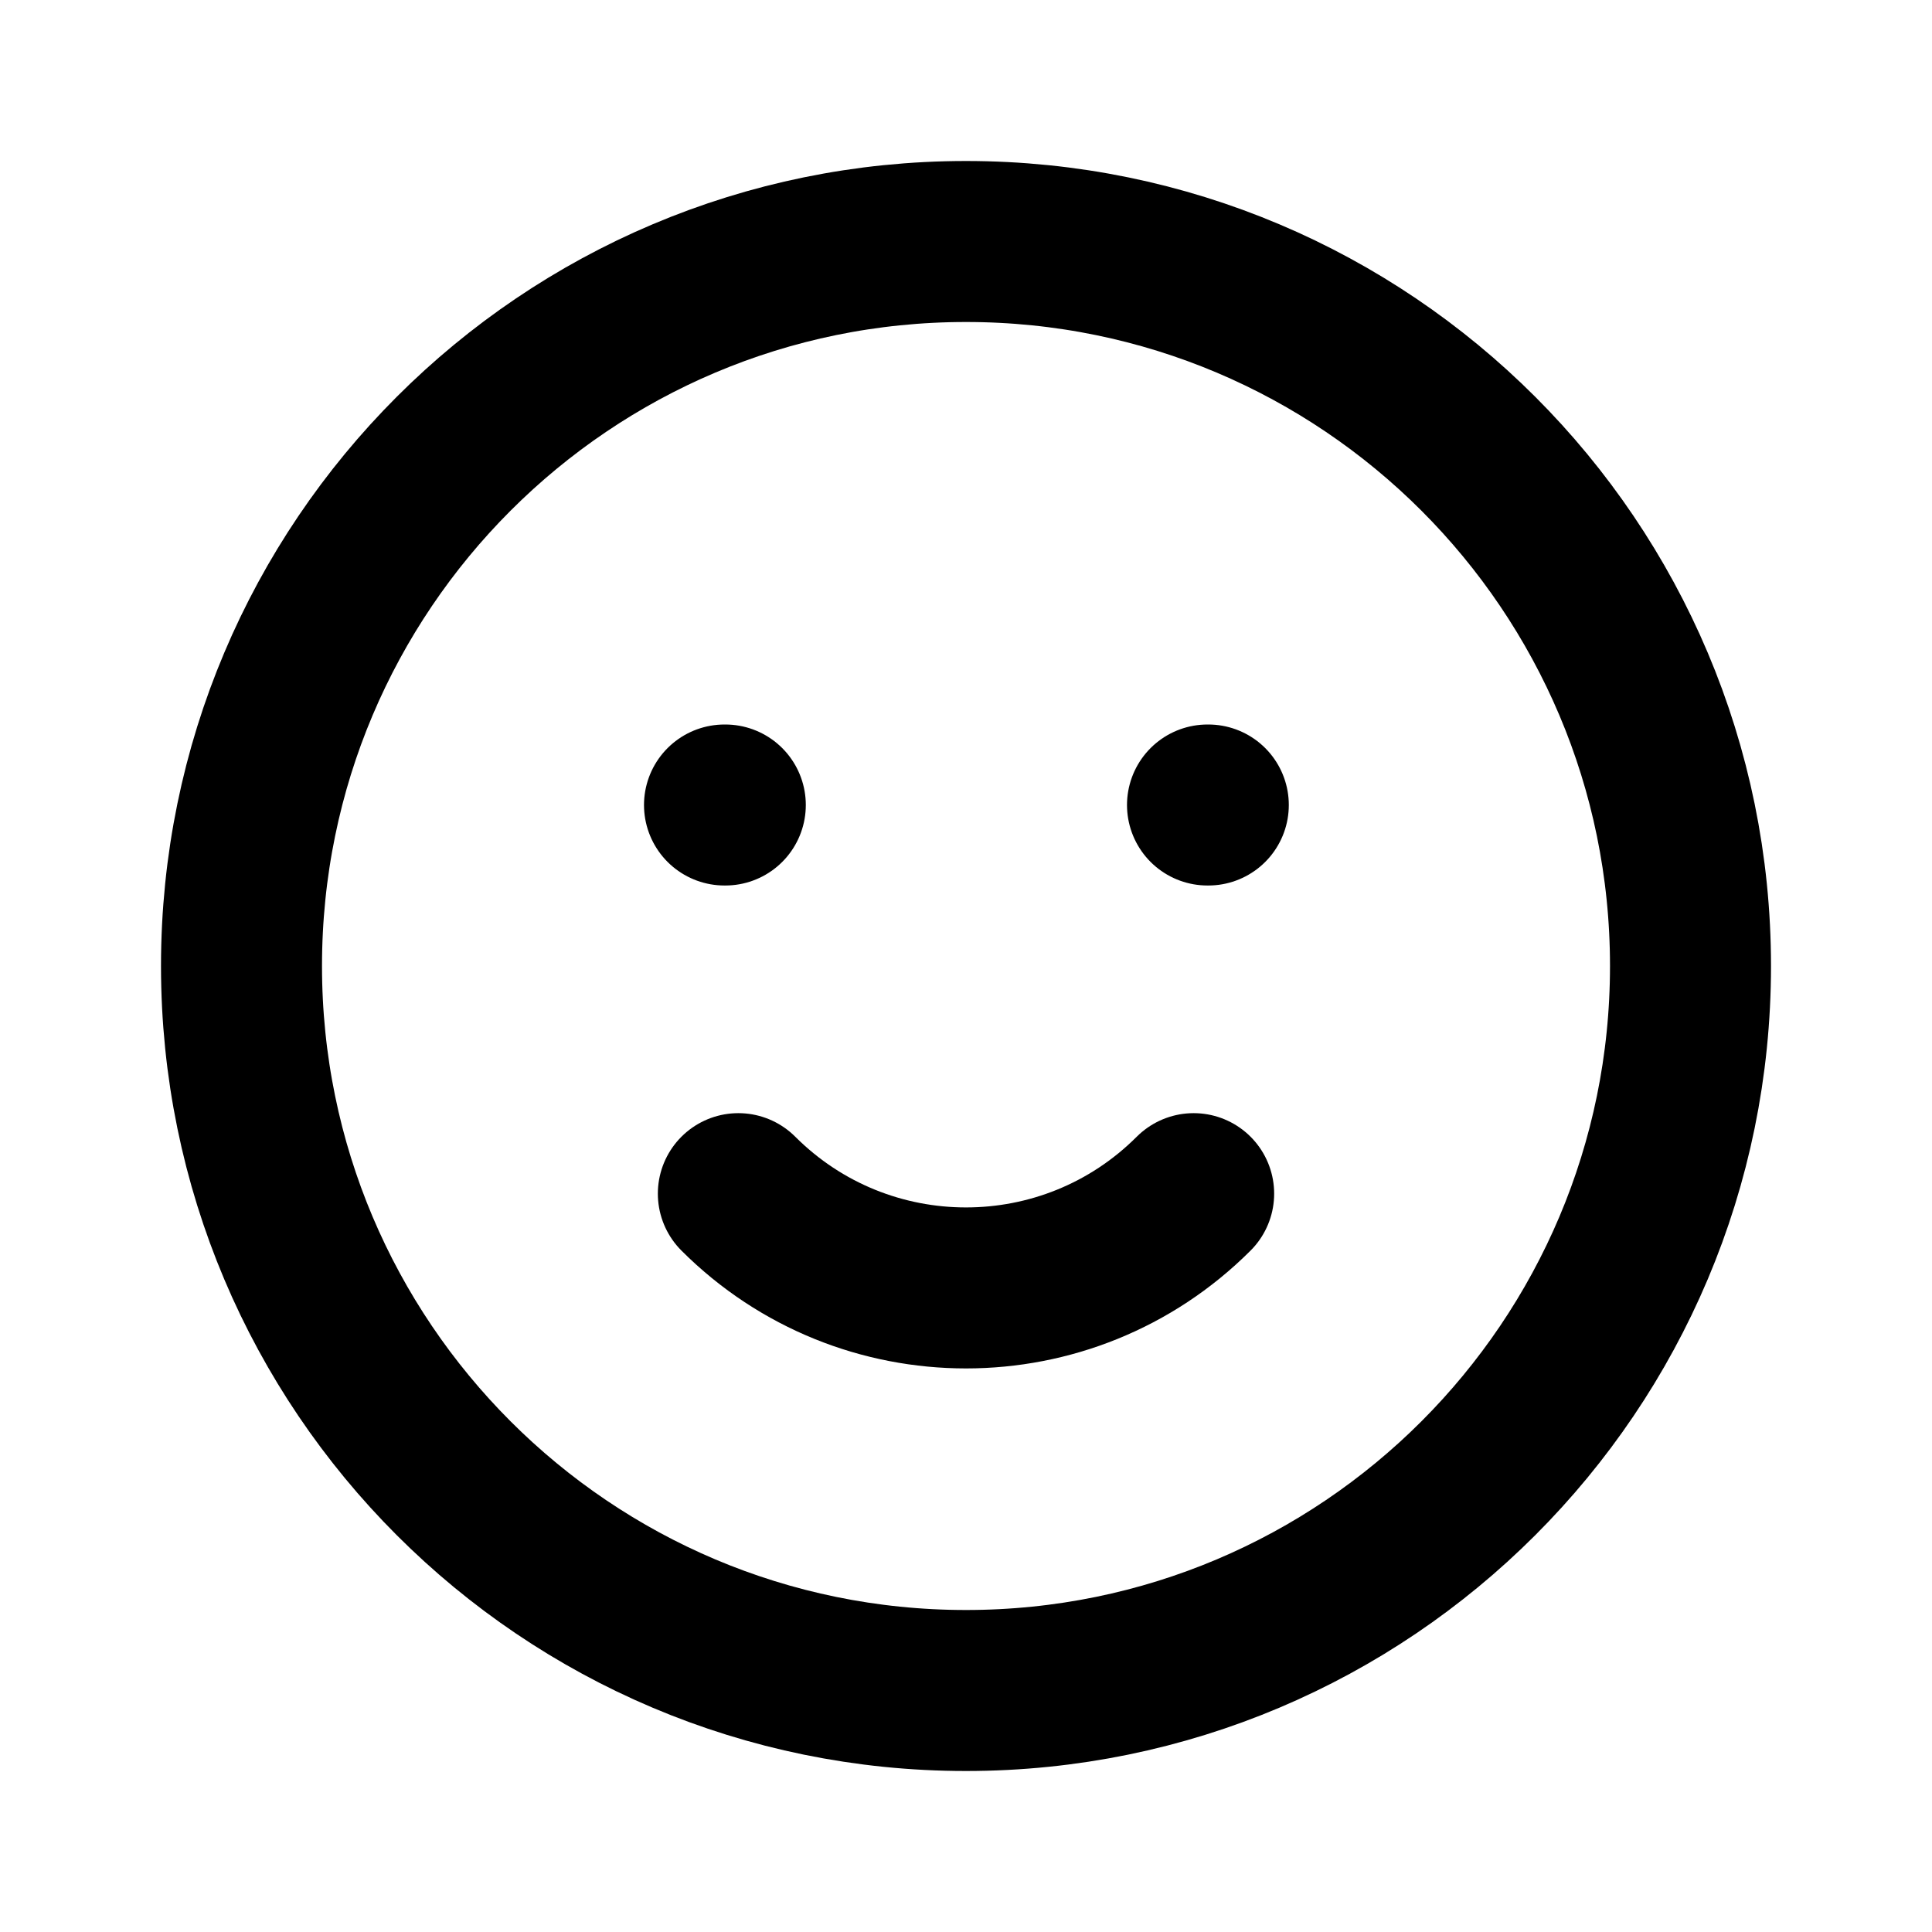
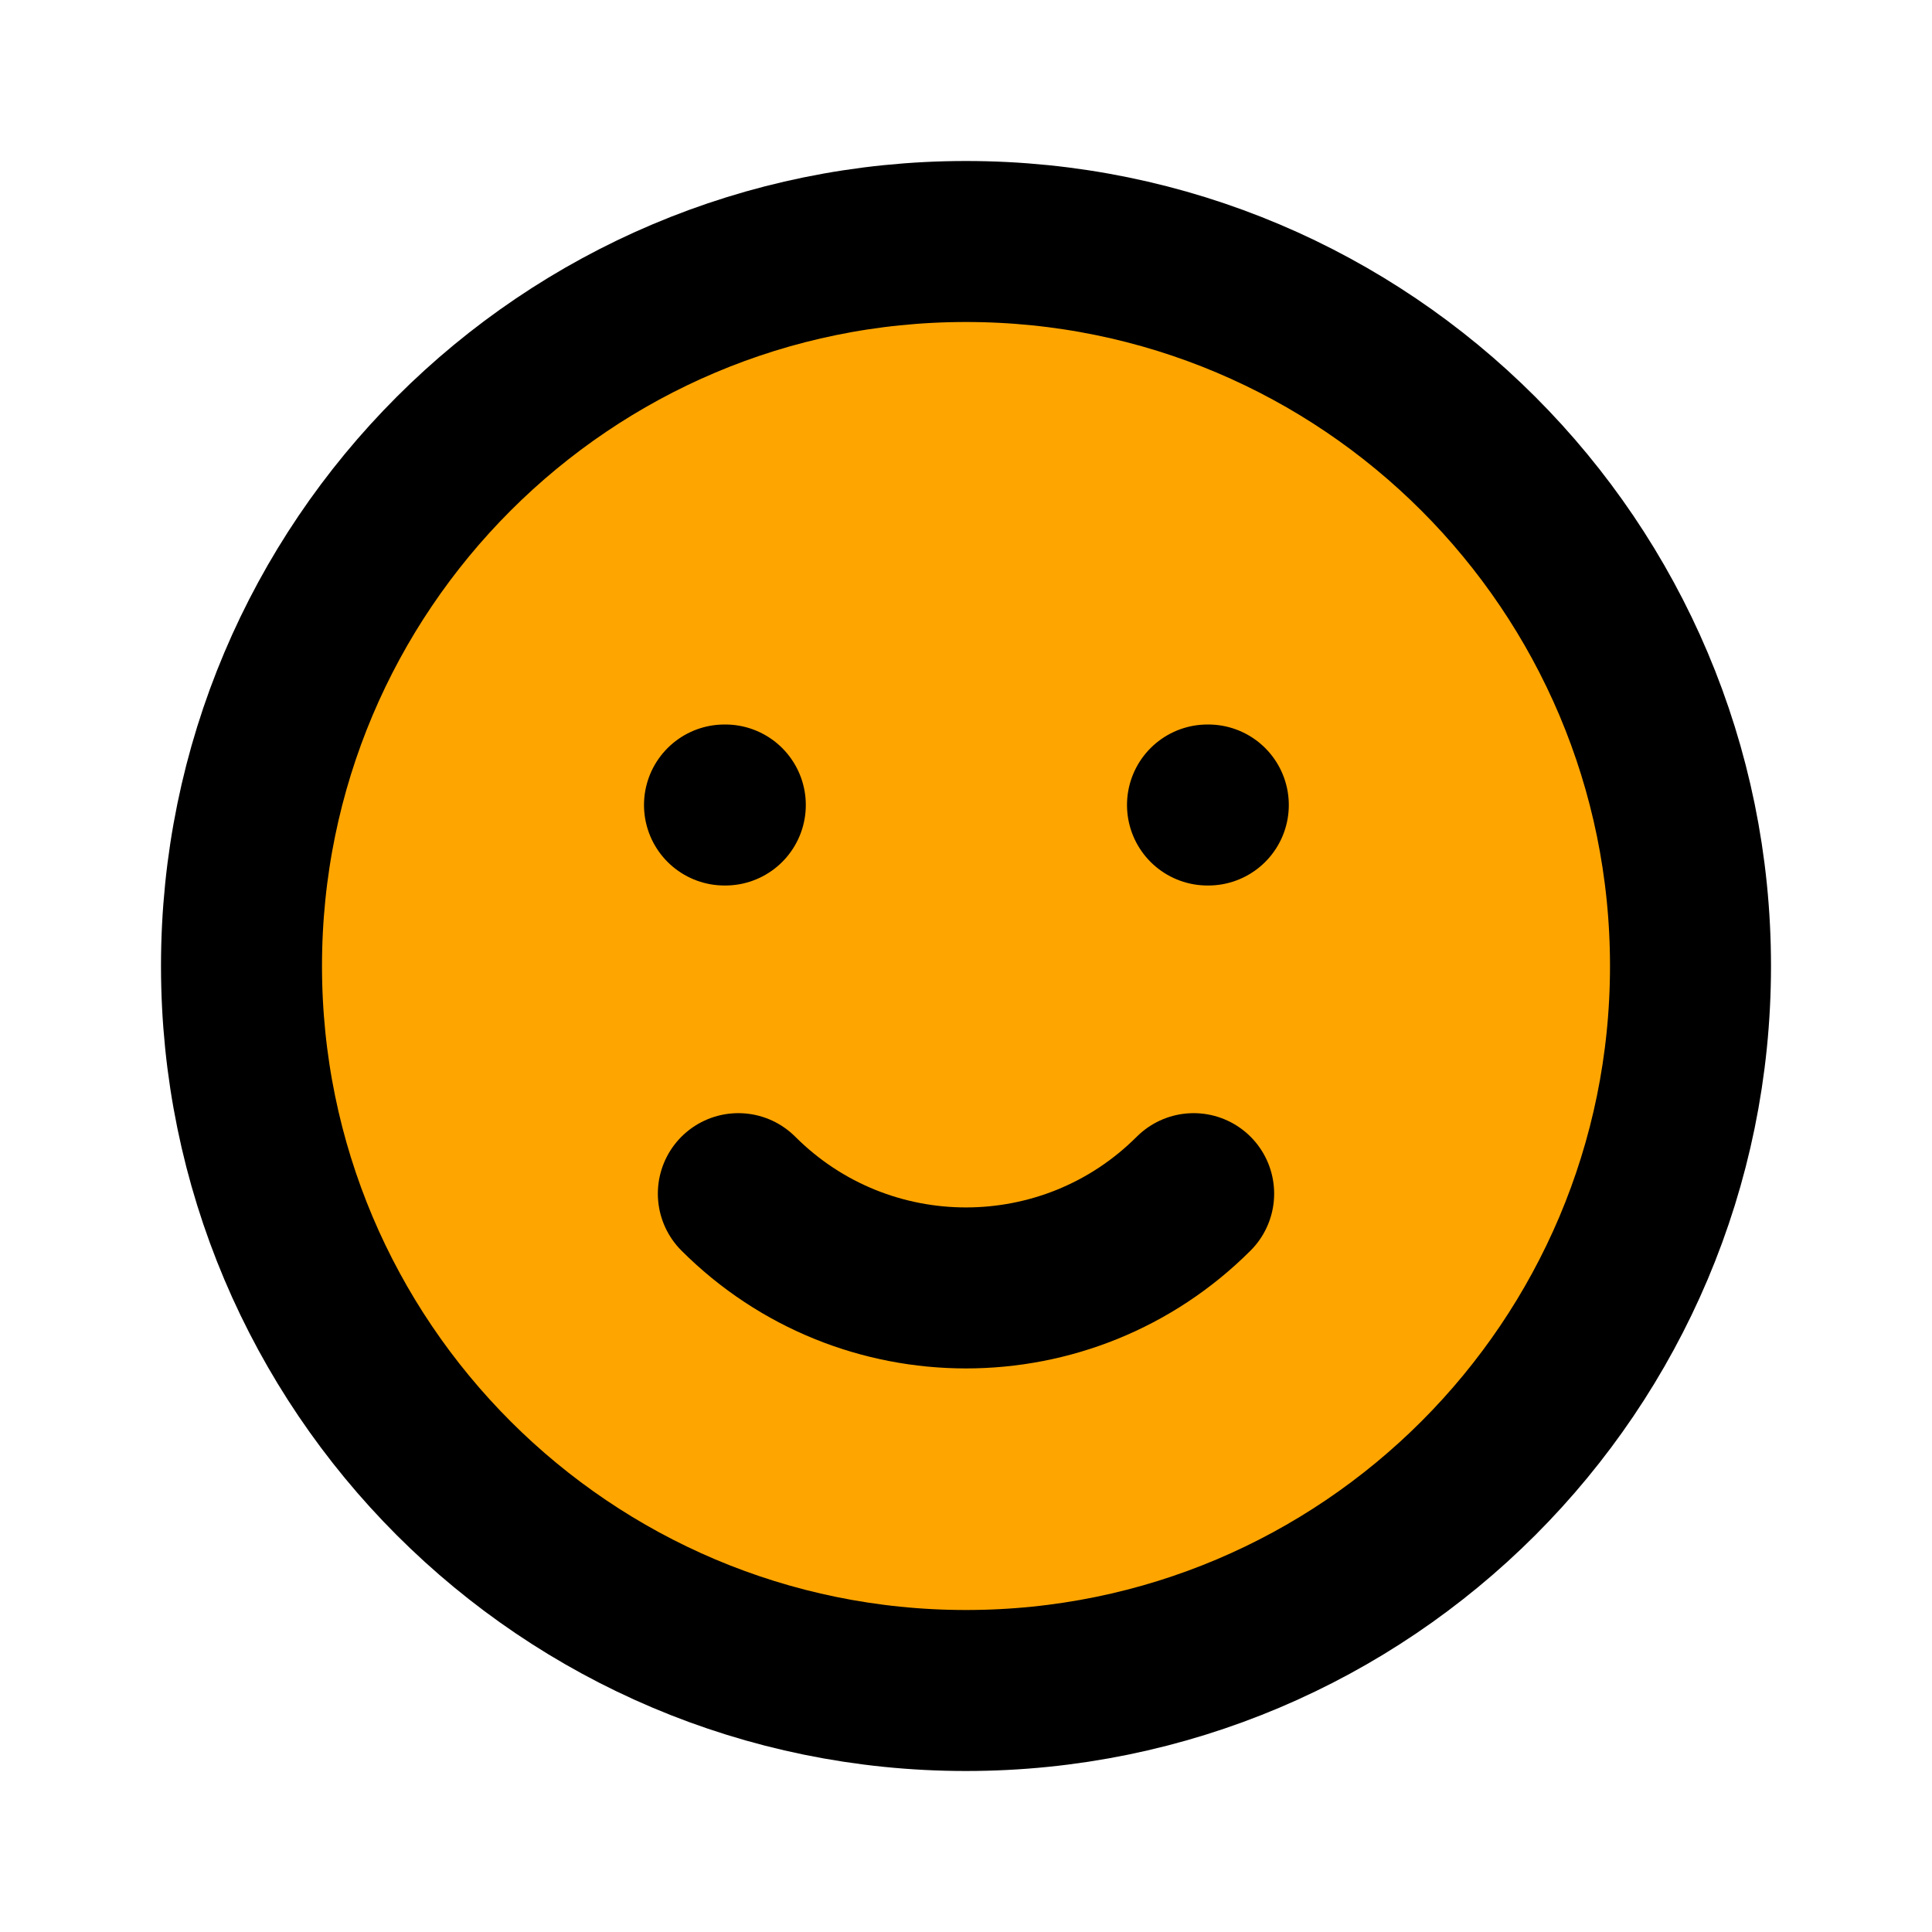
- <svg xmlns="http://www.w3.org/2000/svg" class="h-6 w-6" fill="none" viewBox="0 0 24 24" stroke="currentColor">
+ <svg xmlns="http://www.w3.org/2000/svg" class="h-6 w-6" fill="orange" viewBox="0 0 24 24" stroke="currentColor">
  <path stroke-linecap="round" stroke-linejoin="round" stroke-width="2" d="M14.828 14.828a4 4 0 01-5.656 0M9 10h.01M15 10h.01M21 12a9 9 0 11-18 0 9 9 0 0118 0z" />
</svg>
